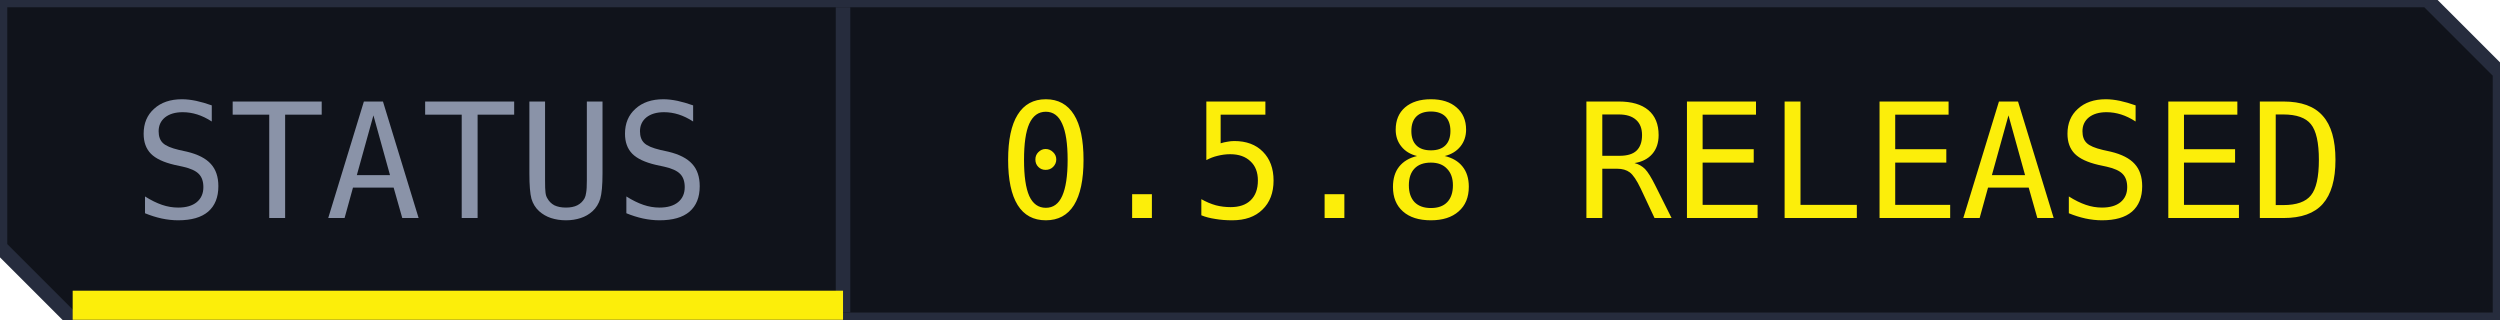
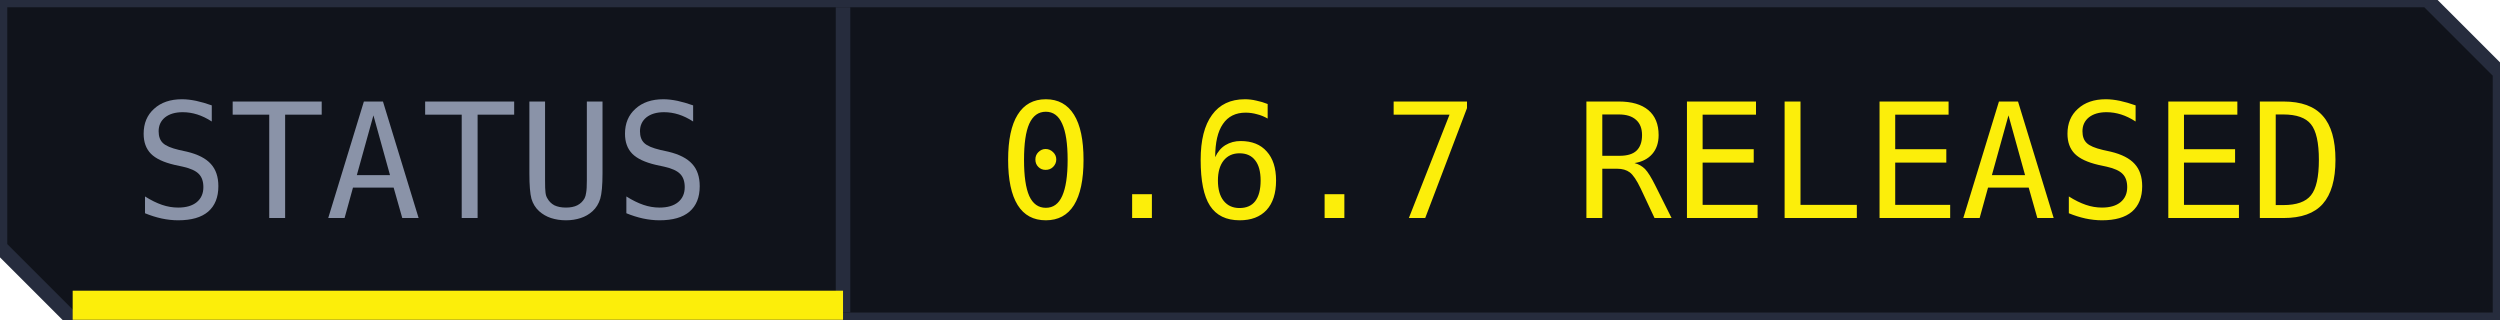
- <svg xmlns="http://www.w3.org/2000/svg" width="172" height="22" viewBox="0 0 172 22" role="img" aria-label="status: 0.5.8 released">
+ <svg xmlns="http://www.w3.org/2000/svg" width="172" height="22" viewBox="0 0 172 22" role="img" aria-label="status: 0.6.7 released">
  <path d="M0,0 H167 L172,5 V22 H5 L0,17 Z" fill="#10131b" stroke="#262c3d" />
  <path d="M58,0.5 V21.5" stroke="#262c3d" />
  <path d="M5,21 H58" stroke="#fcee0a" stroke-width="2" />
  <g font-family="Consolas, 'DejaVu Sans Mono', Menlo, monospace" font-size="11" text-anchor="middle">
    <text x="29.0" y="15" fill="#8a93a8" textLength="42.0" lengthAdjust="spacingAndGlyphs">STATUS</text>
-     <text x="115.0" y="15" fill="#fcee0a" textLength="98.0" lengthAdjust="spacingAndGlyphs">0.5.8 RELEASED</text>
+     <text x="115.0" y="15" fill="#fcee0a" textLength="98.0" lengthAdjust="spacingAndGlyphs">0.6.7 RELEASED</text>
  </g>
</svg>
